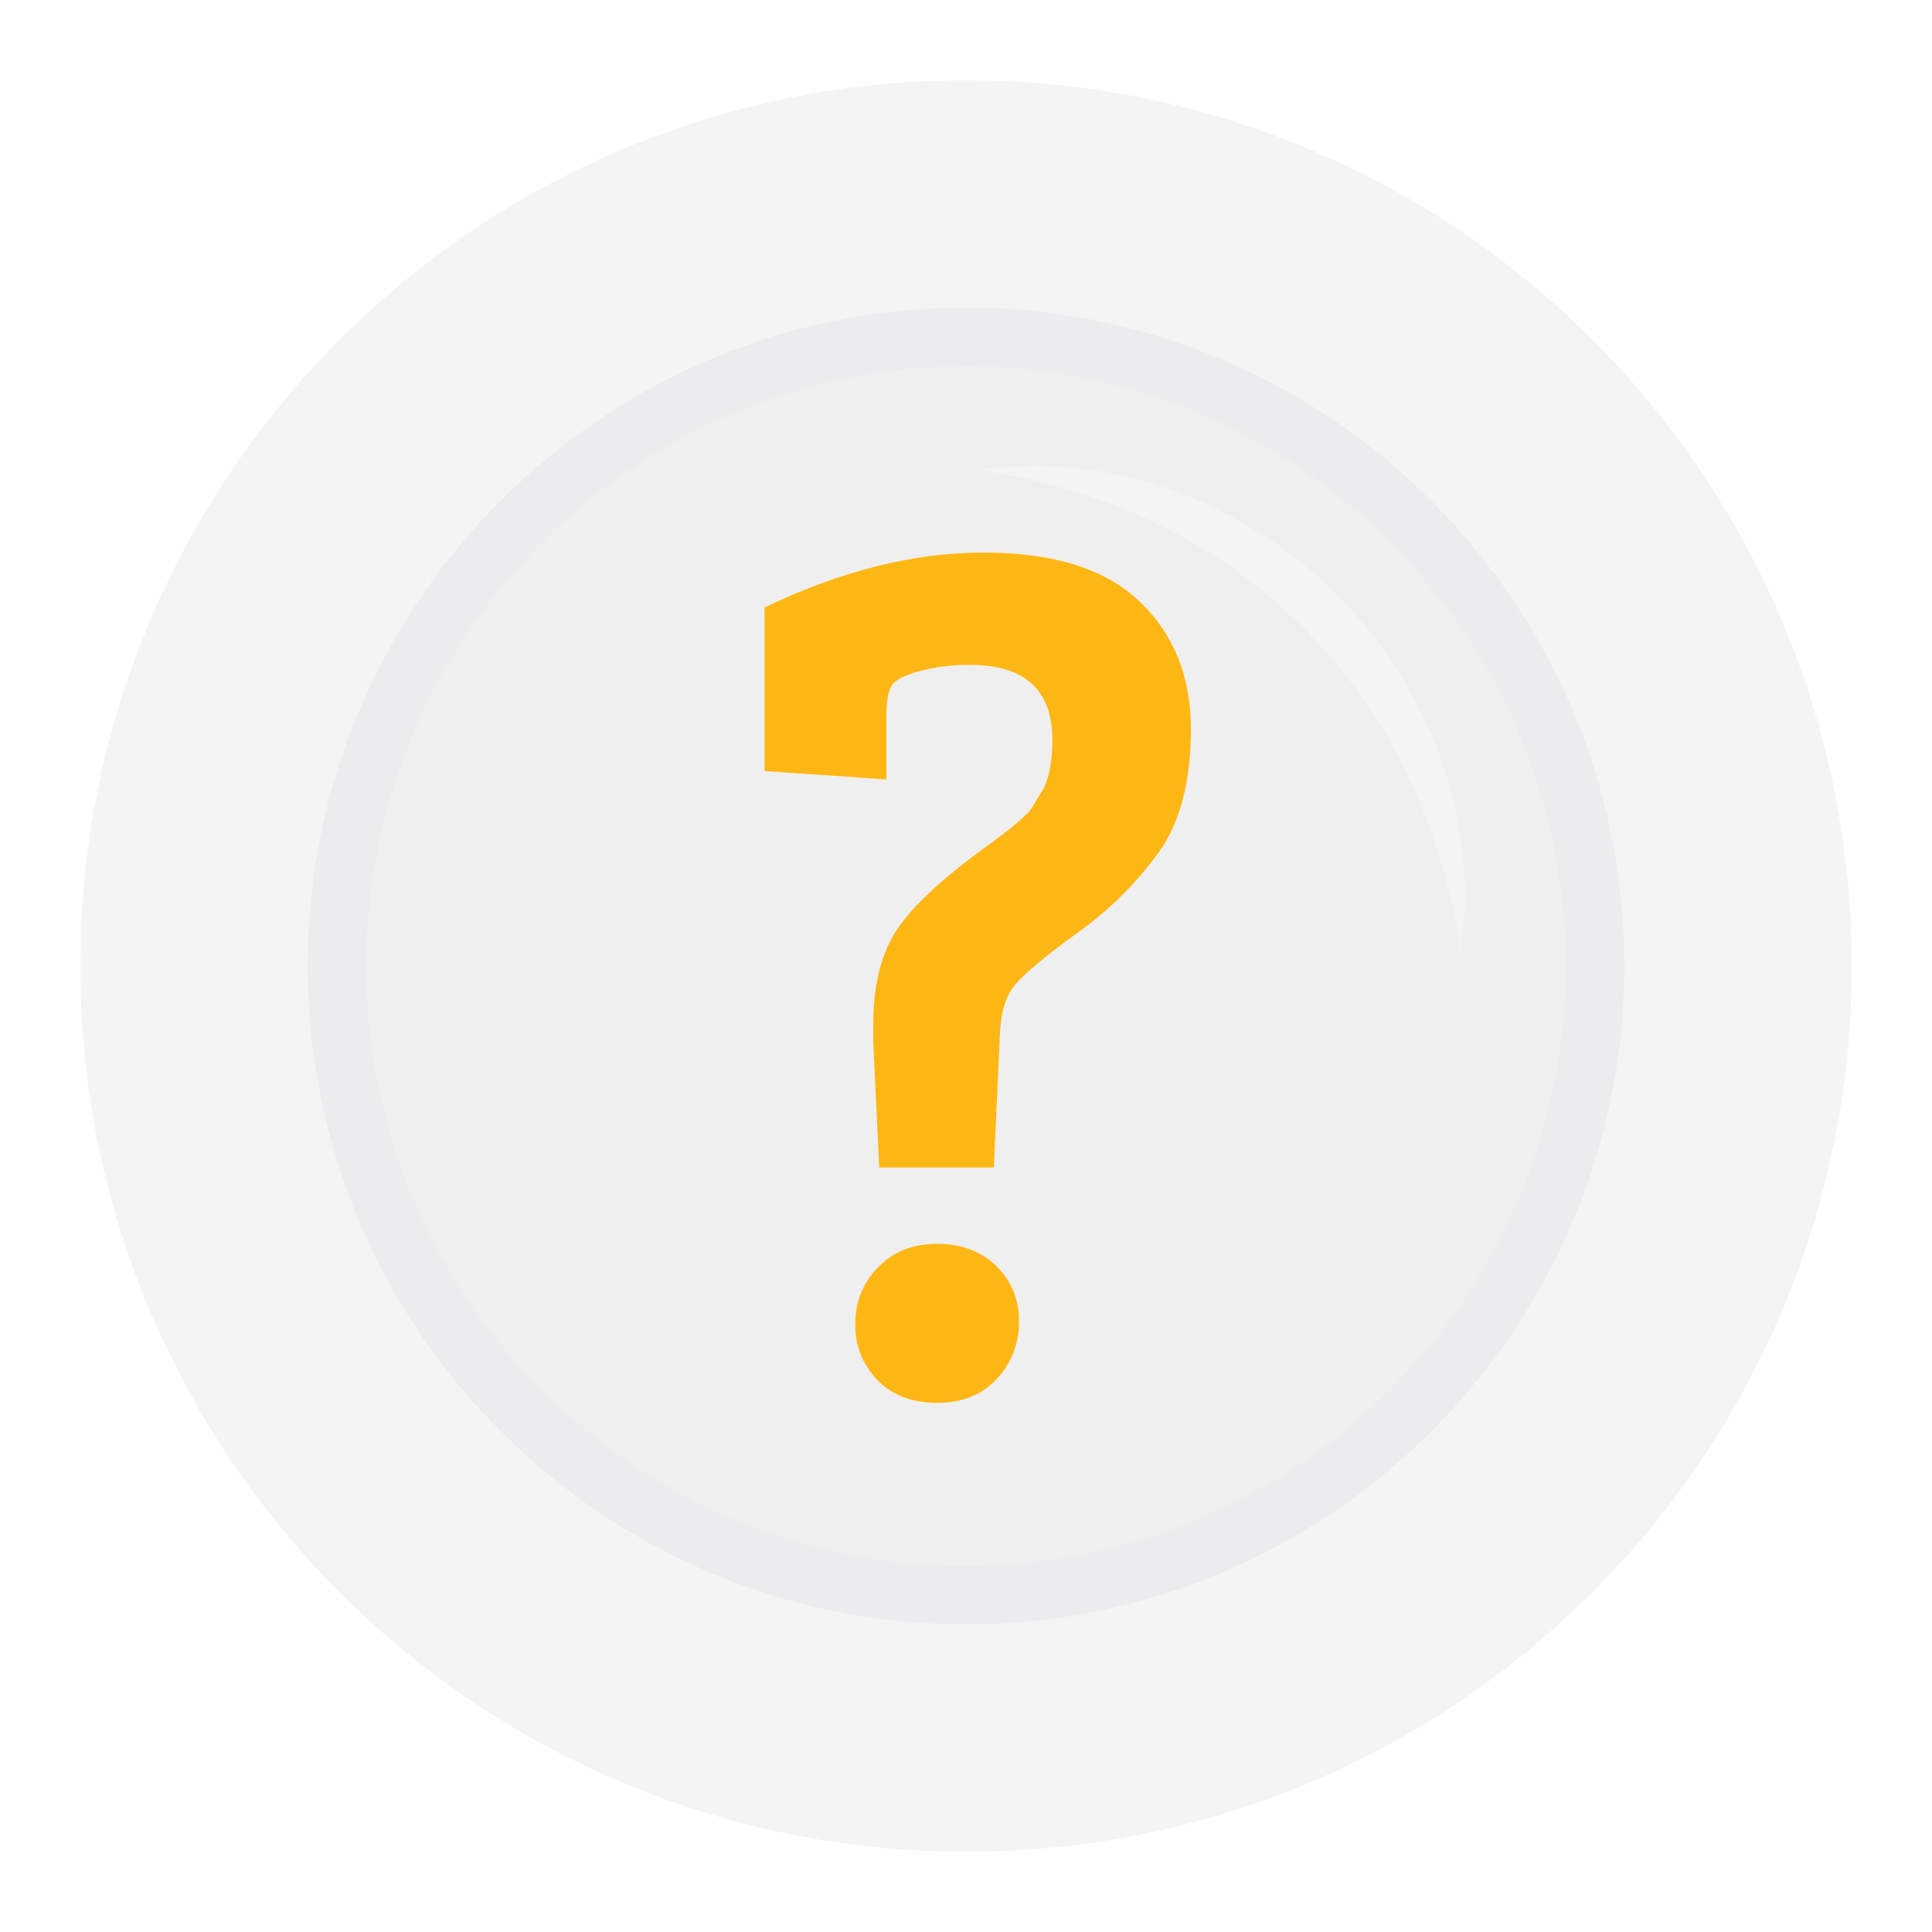
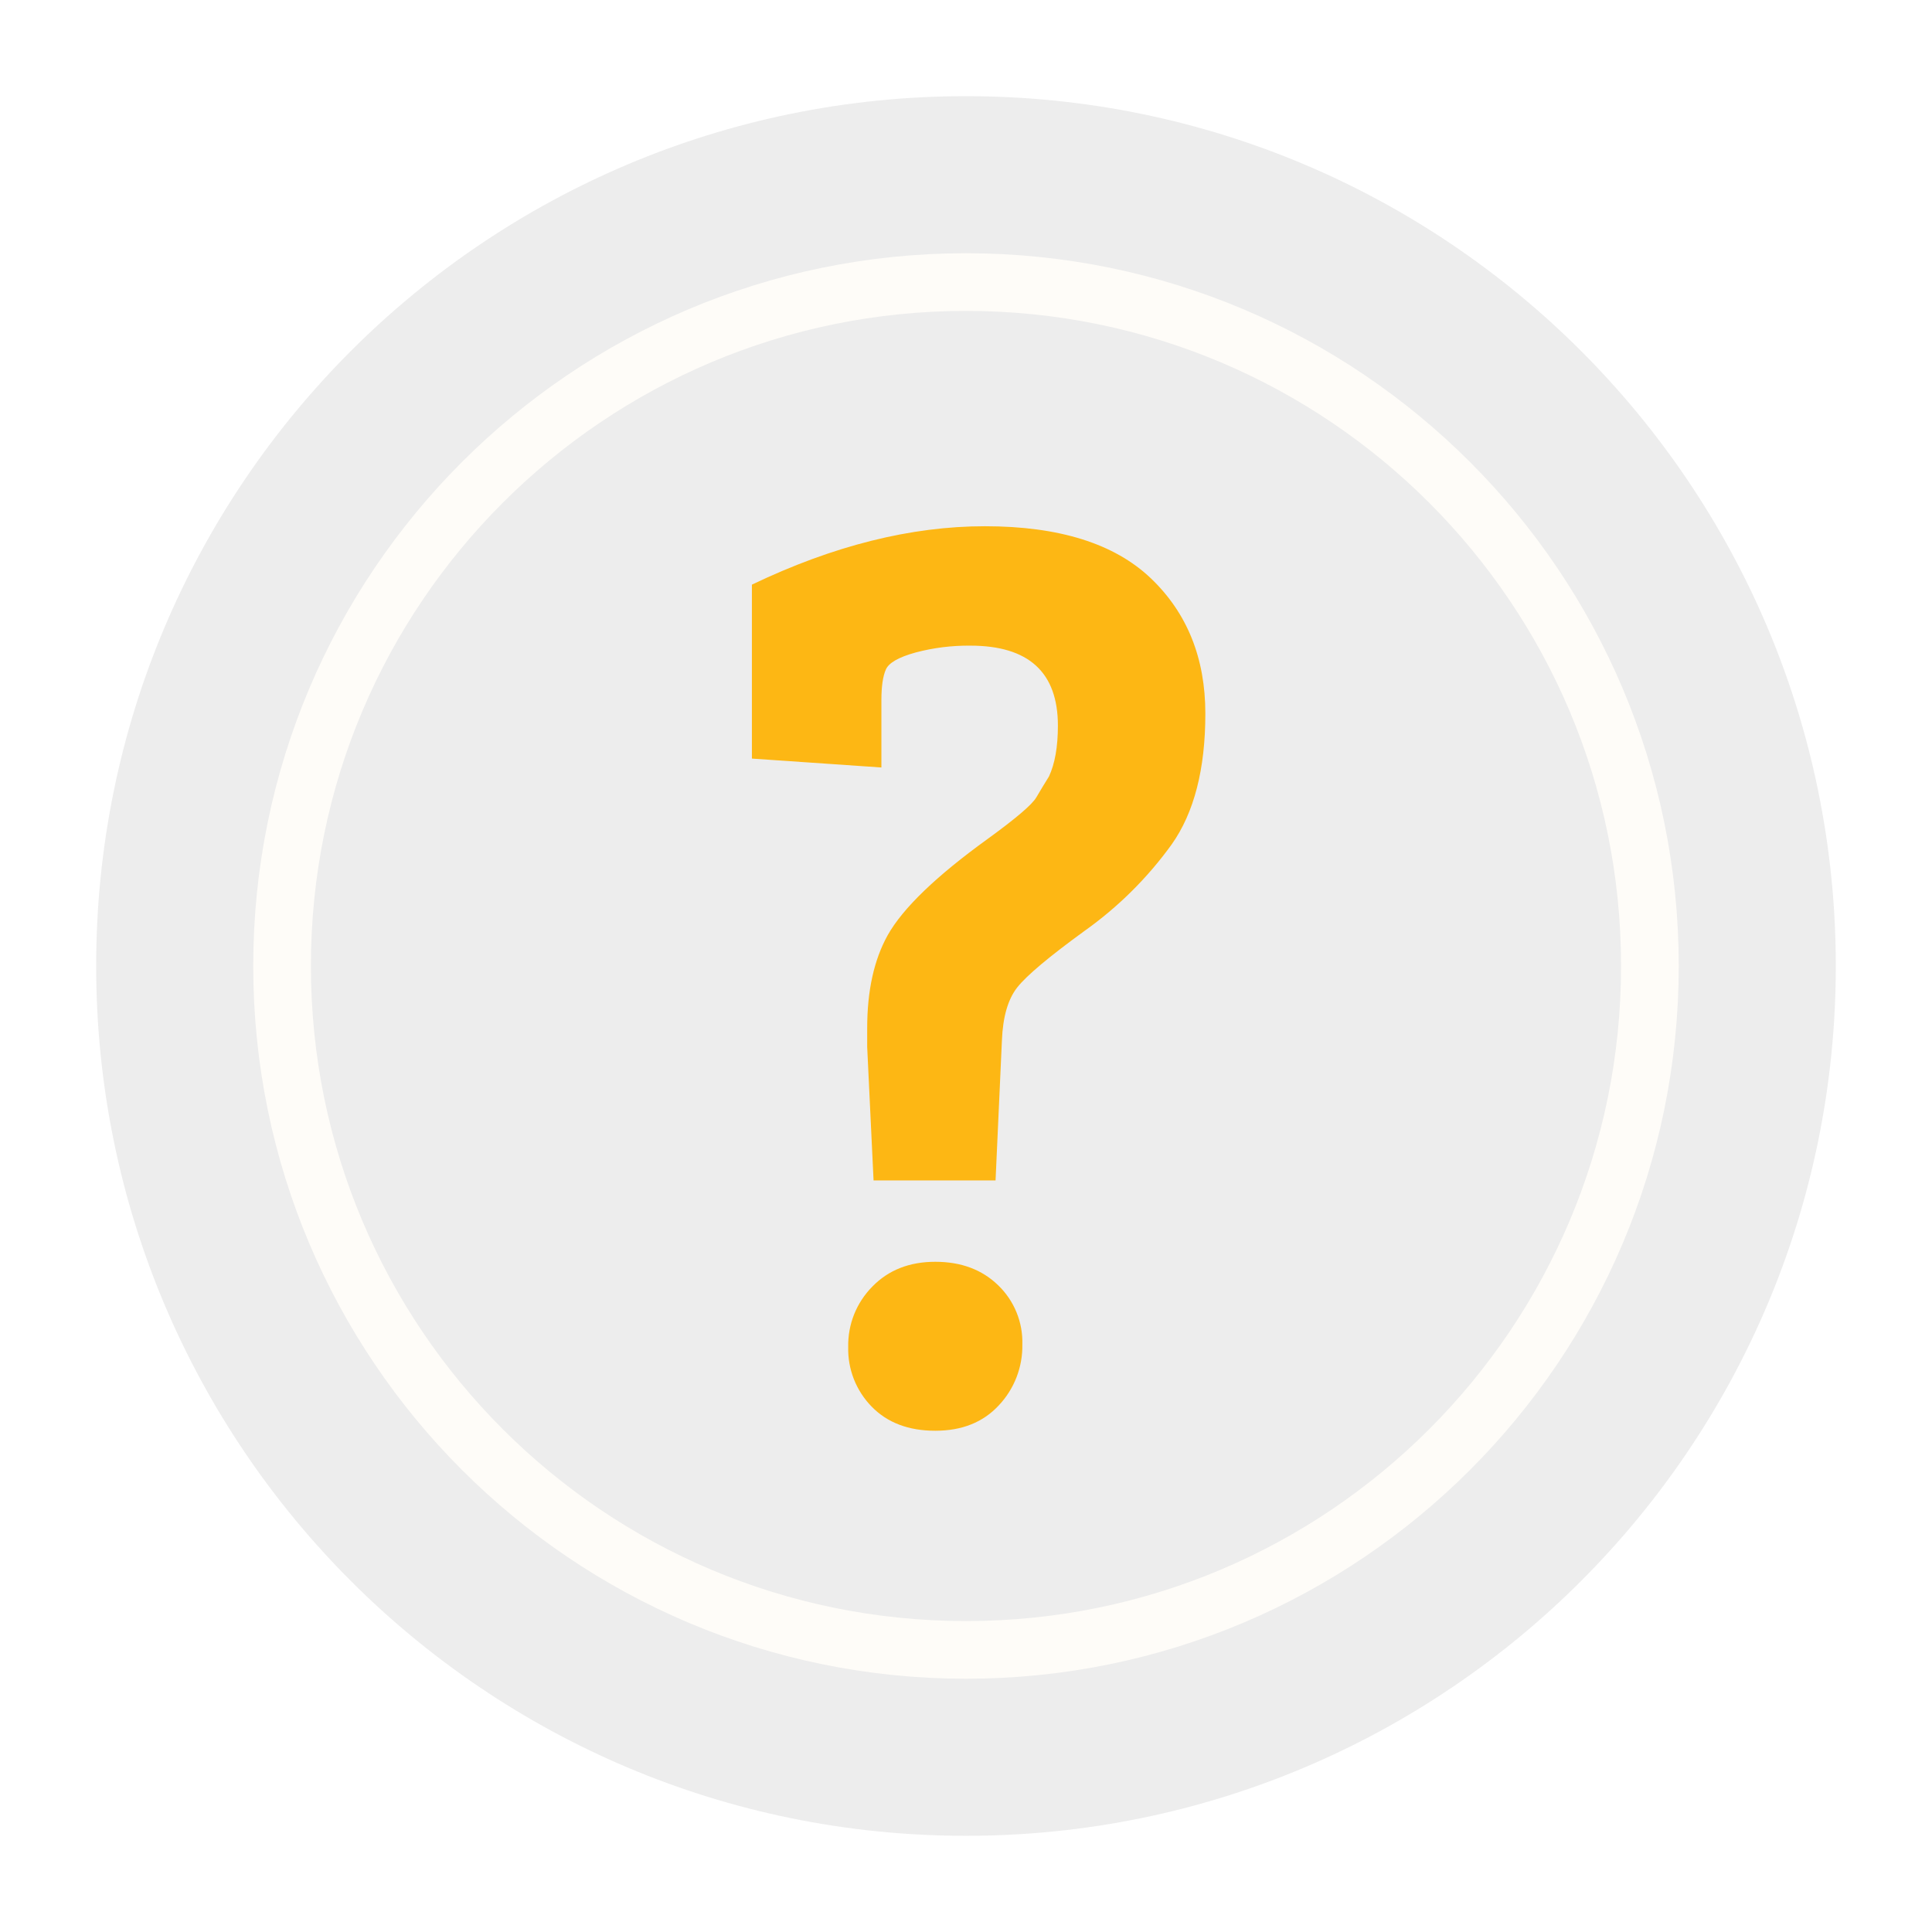
- <svg xmlns="http://www.w3.org/2000/svg" width="140" height="140" viewBox="0 0 140 140" fill="none">
-   <path d="M69.999 134.182C105.446 134.182 134.182 105.446 134.182 69.999C134.182 34.551 105.446 5.816 69.999 5.816C34.551 5.816 5.816 34.551 5.816 69.999C5.816 105.446 34.551 134.182 69.999 134.182Z" fill="#F4F4F5" />
-   <path d="M69.999 115.582C95.174 115.582 115.582 95.174 115.582 69.999C115.582 44.824 95.174 24.415 69.999 24.415C44.824 24.415 24.415 44.824 24.415 69.999C24.415 95.174 44.824 115.582 69.999 115.582Z" fill="#F0EFEF" />
-   <path d="M69.999 117.708C43.692 117.708 22.292 96.306 22.292 69.999C22.292 43.692 43.692 22.292 69.999 22.292C96.306 22.292 117.708 43.692 117.708 69.999C117.708 96.306 96.308 117.708 69.999 117.708ZM69.999 26.544C46.045 26.544 26.537 46.038 26.537 70.006C26.537 93.975 46.03 113.468 69.999 113.468C93.967 113.468 113.461 93.975 113.461 70.006C113.461 46.038 93.962 26.544 69.999 26.544Z" fill="#EBECED" />
-   <path d="M71.004 34.063C75.57 33.357 80.388 33.903 84.847 35.478C89.358 37.087 93.454 39.678 96.841 43.064C100.227 46.449 102.819 50.544 104.43 55.054C106.008 59.523 106.551 64.334 105.843 68.9C105.129 64.344 103.879 60.035 101.958 56.078C98.147 48.152 91.753 41.757 83.828 37.943C79.871 36.019 75.565 34.772 71.004 34.063Z" fill="#F4F4F5" />
-   <path d="M76.259 53.629C76.259 49.997 74.268 48.18 70.288 48.179C69.032 48.167 67.78 48.325 66.566 48.648C65.414 48.964 64.736 49.353 64.534 49.816C64.329 50.278 64.23 50.972 64.23 51.893V56.479L55.404 55.871V44.018C60.943 41.366 66.235 40.039 71.283 40.039C76.33 40.039 80.095 41.221 82.576 43.583C85.055 45.949 86.295 49.022 86.297 52.802C86.299 56.581 85.533 59.552 84.001 61.714C82.362 63.987 80.359 65.975 78.074 67.596C75.652 69.356 74.123 70.64 73.486 71.448C72.849 72.257 72.504 73.468 72.451 75.083L72.016 84.598H63.712L63.279 75.516V74.217C63.279 71.678 63.742 69.572 64.667 67.9C65.704 66.054 67.982 63.862 71.5 61.324C73.407 59.937 74.503 59.001 74.79 58.513C75.078 58.02 75.367 57.545 75.656 57.084C76.059 56.224 76.259 55.069 76.259 53.629ZM67.91 101.654C66.099 101.654 64.656 101.106 63.583 100.01C63.057 99.474 62.645 98.838 62.37 98.14C62.095 97.442 61.964 96.695 61.983 95.945C61.967 95.184 62.104 94.427 62.386 93.721C62.669 93.014 63.091 92.371 63.628 91.831C64.722 90.7 66.15 90.135 67.91 90.135C69.67 90.135 71.095 90.67 72.194 91.737C72.733 92.257 73.158 92.883 73.441 93.576C73.724 94.269 73.86 95.014 73.839 95.762C73.867 97.302 73.292 98.792 72.236 99.913C71.163 101.074 69.721 101.654 67.91 101.654Z" fill="#FDB714" />
+ <svg xmlns="http://www.w3.org/2000/svg" width="134" height="134" viewBox="0 0 134 134" fill="none">
+   <path d="M66.999 127.328C100.317 127.328 127.328 100.317 127.328 66.999C127.328 33.68 100.317 6.67 66.999 6.67C33.68 6.67 6.67 33.68 6.67 66.999C6.67 100.317 33.68 127.328 66.999 127.328Z" fill="#EDEDED" />
+   <path d="M66.999 114.434C93.197 114.434 114.434 93.197 114.434 66.999C114.434 40.801 93.197 19.564 66.999 19.564C40.801 19.564 19.564 40.801 19.564 66.999C19.564 93.197 40.801 114.434 66.999 114.434Z" stroke="#FEFCF8" stroke-width="4" stroke-miterlimit="10" />
+   <path d="M73.374 50.331C73.374 46.629 71.346 44.779 67.292 44.781C66.016 44.769 64.744 44.928 63.51 45.254C62.333 45.578 61.644 45.972 61.442 46.435C61.234 46.908 61.132 47.617 61.132 48.563V53.231L52.151 52.614V40.55C57.79 37.848 63.18 36.497 68.32 36.499C73.46 36.5 77.293 37.703 79.819 40.108C82.34 42.516 83.601 45.644 83.601 49.494C83.601 53.343 82.822 56.369 81.263 58.57C79.594 60.884 77.555 62.907 75.229 64.56C72.761 66.354 71.204 67.662 70.556 68.483C69.909 69.304 69.553 70.537 69.49 72.182L69.05 81.873H60.589L60.147 72.624V71.301C60.147 68.715 60.62 66.573 61.565 64.869C62.621 62.989 64.94 60.757 68.523 58.171C70.463 56.762 71.58 55.809 71.873 55.311C72.166 54.812 72.461 54.325 72.754 53.855C73.165 52.973 73.374 51.801 73.374 50.331ZM64.865 99.234C63.015 99.234 61.545 98.676 60.456 97.56C59.922 97.014 59.503 96.366 59.223 95.655C58.944 94.943 58.81 94.183 58.83 93.419C58.815 92.644 58.955 91.874 59.243 91.154C59.532 90.435 59.962 89.781 60.508 89.231C61.624 88.087 63.078 87.515 64.869 87.515C66.661 87.515 68.115 88.059 69.233 89.146C69.782 89.675 70.215 90.312 70.503 91.018C70.792 91.724 70.93 92.482 70.908 93.244C70.938 94.812 70.353 96.329 69.277 97.471C68.189 98.647 66.719 99.235 64.869 99.234H64.865Z" fill="#FDB714" />
</svg>
